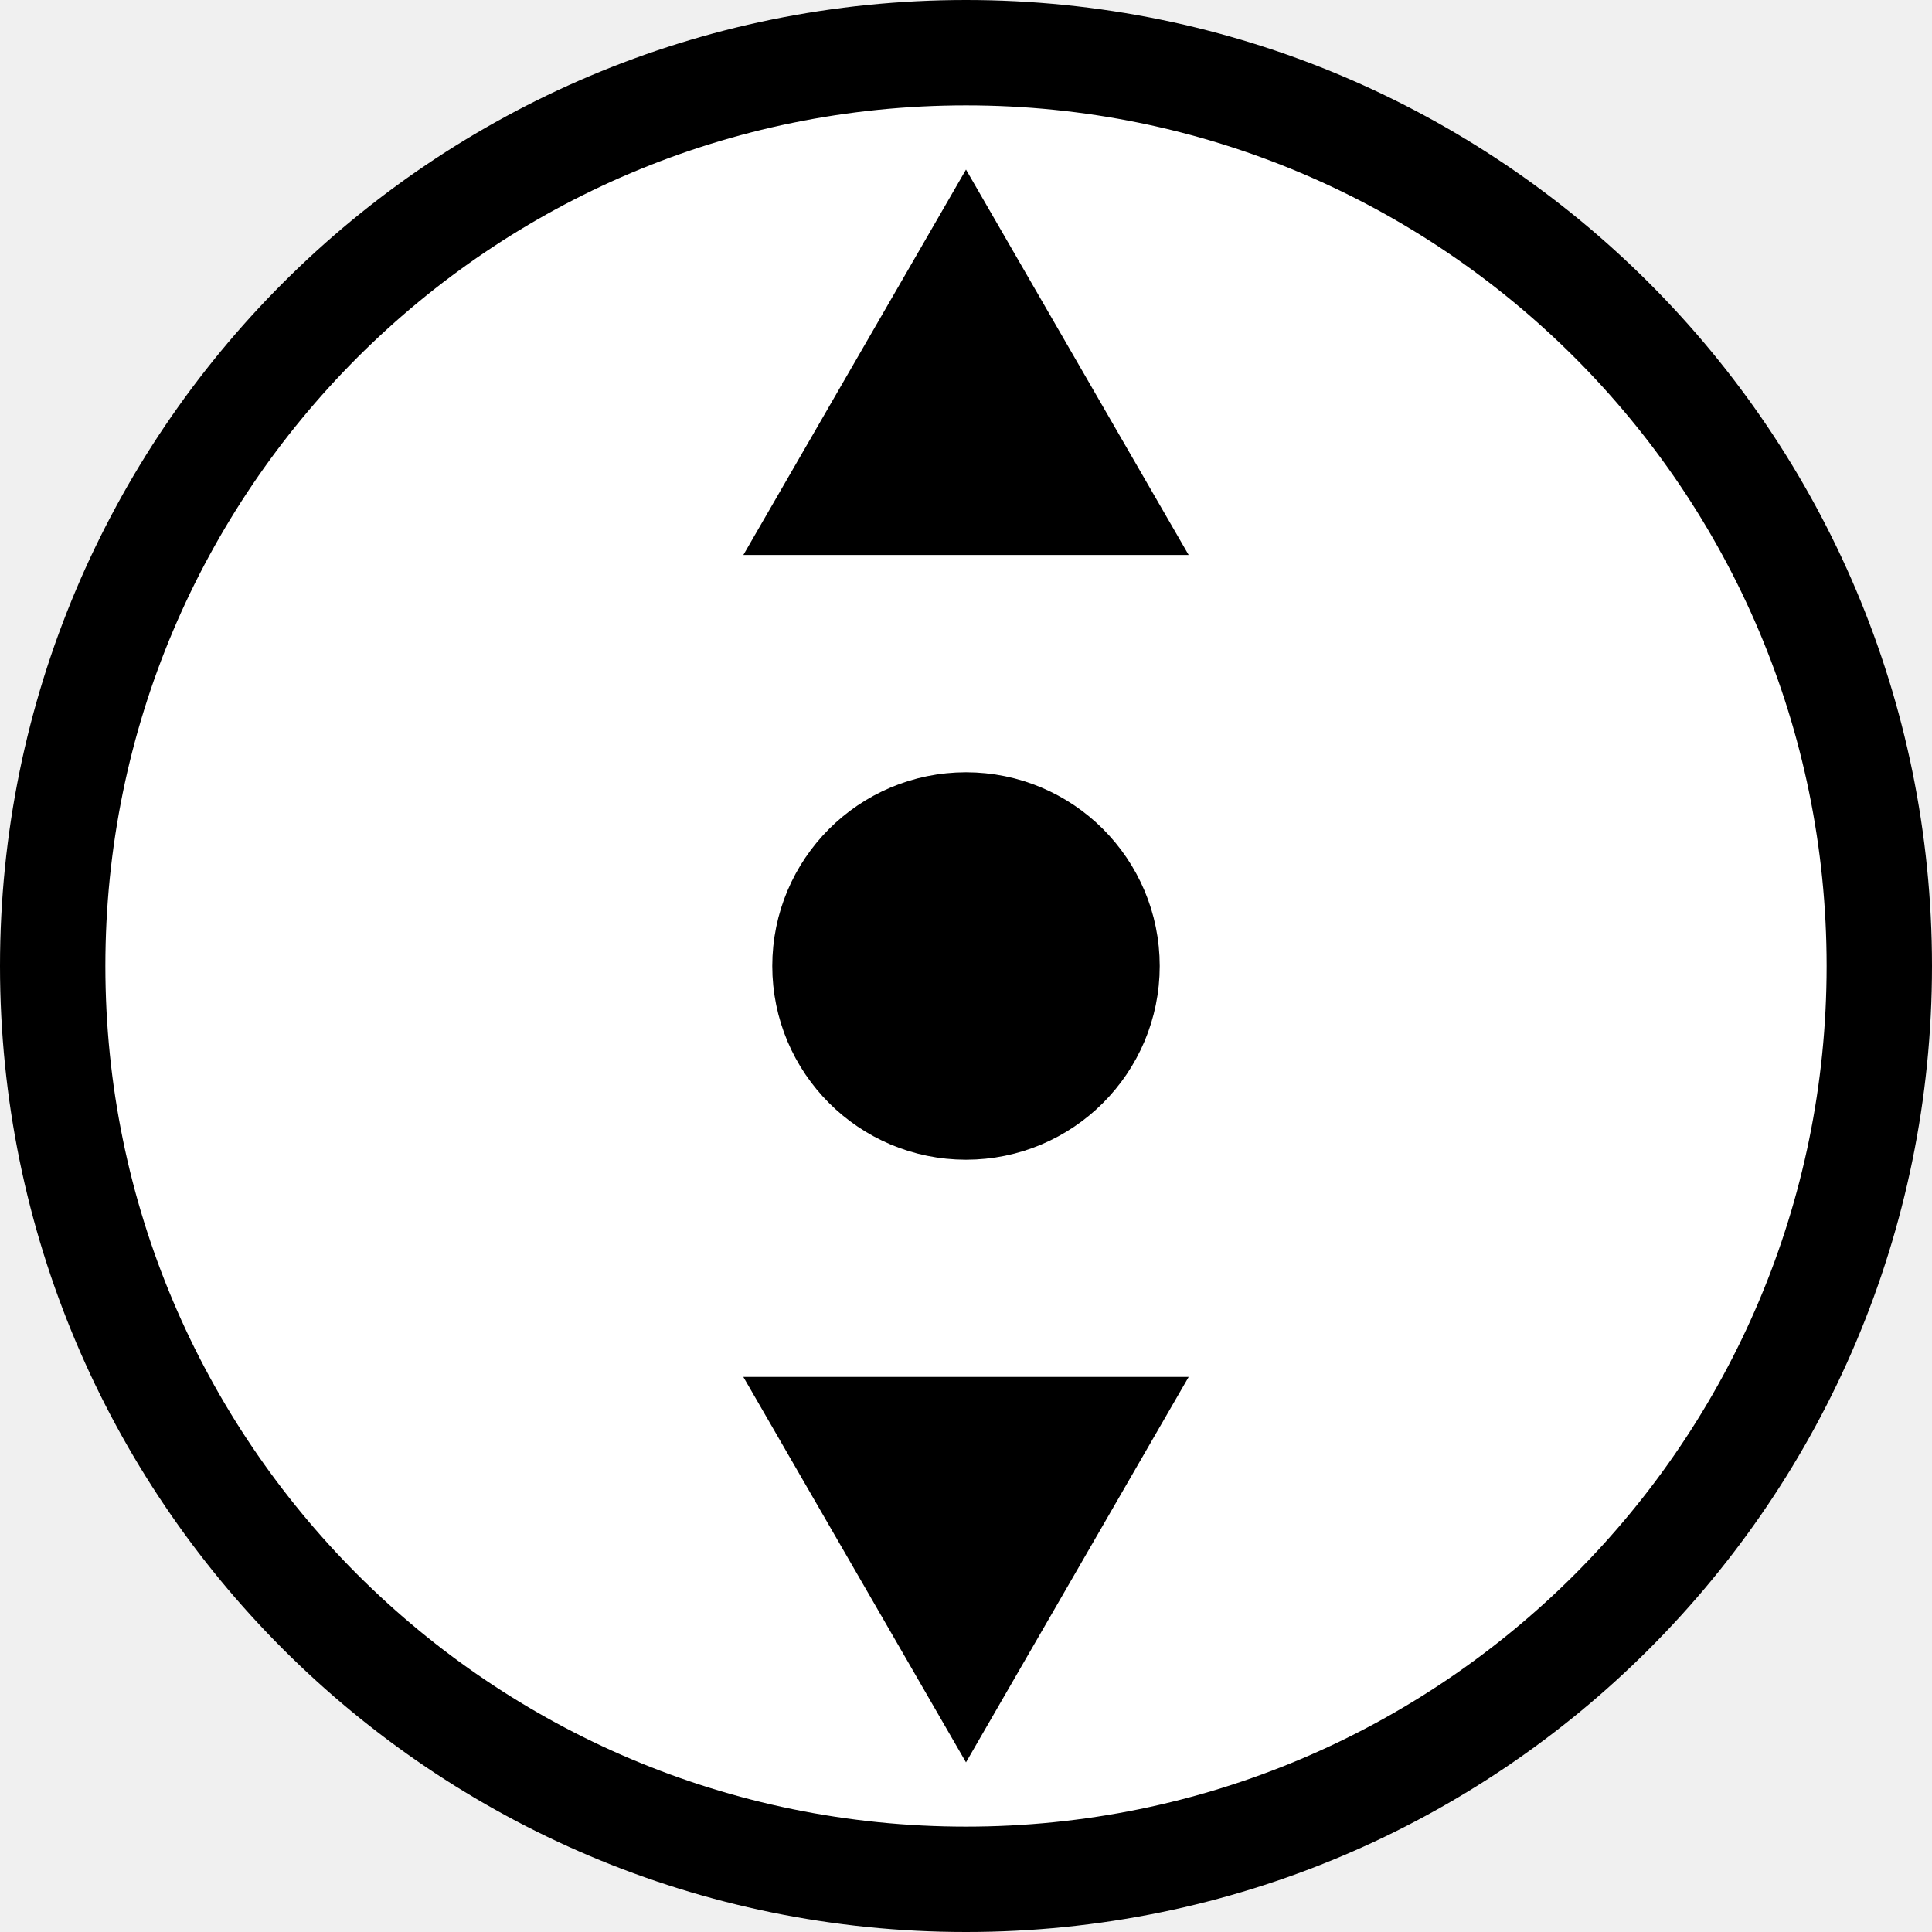
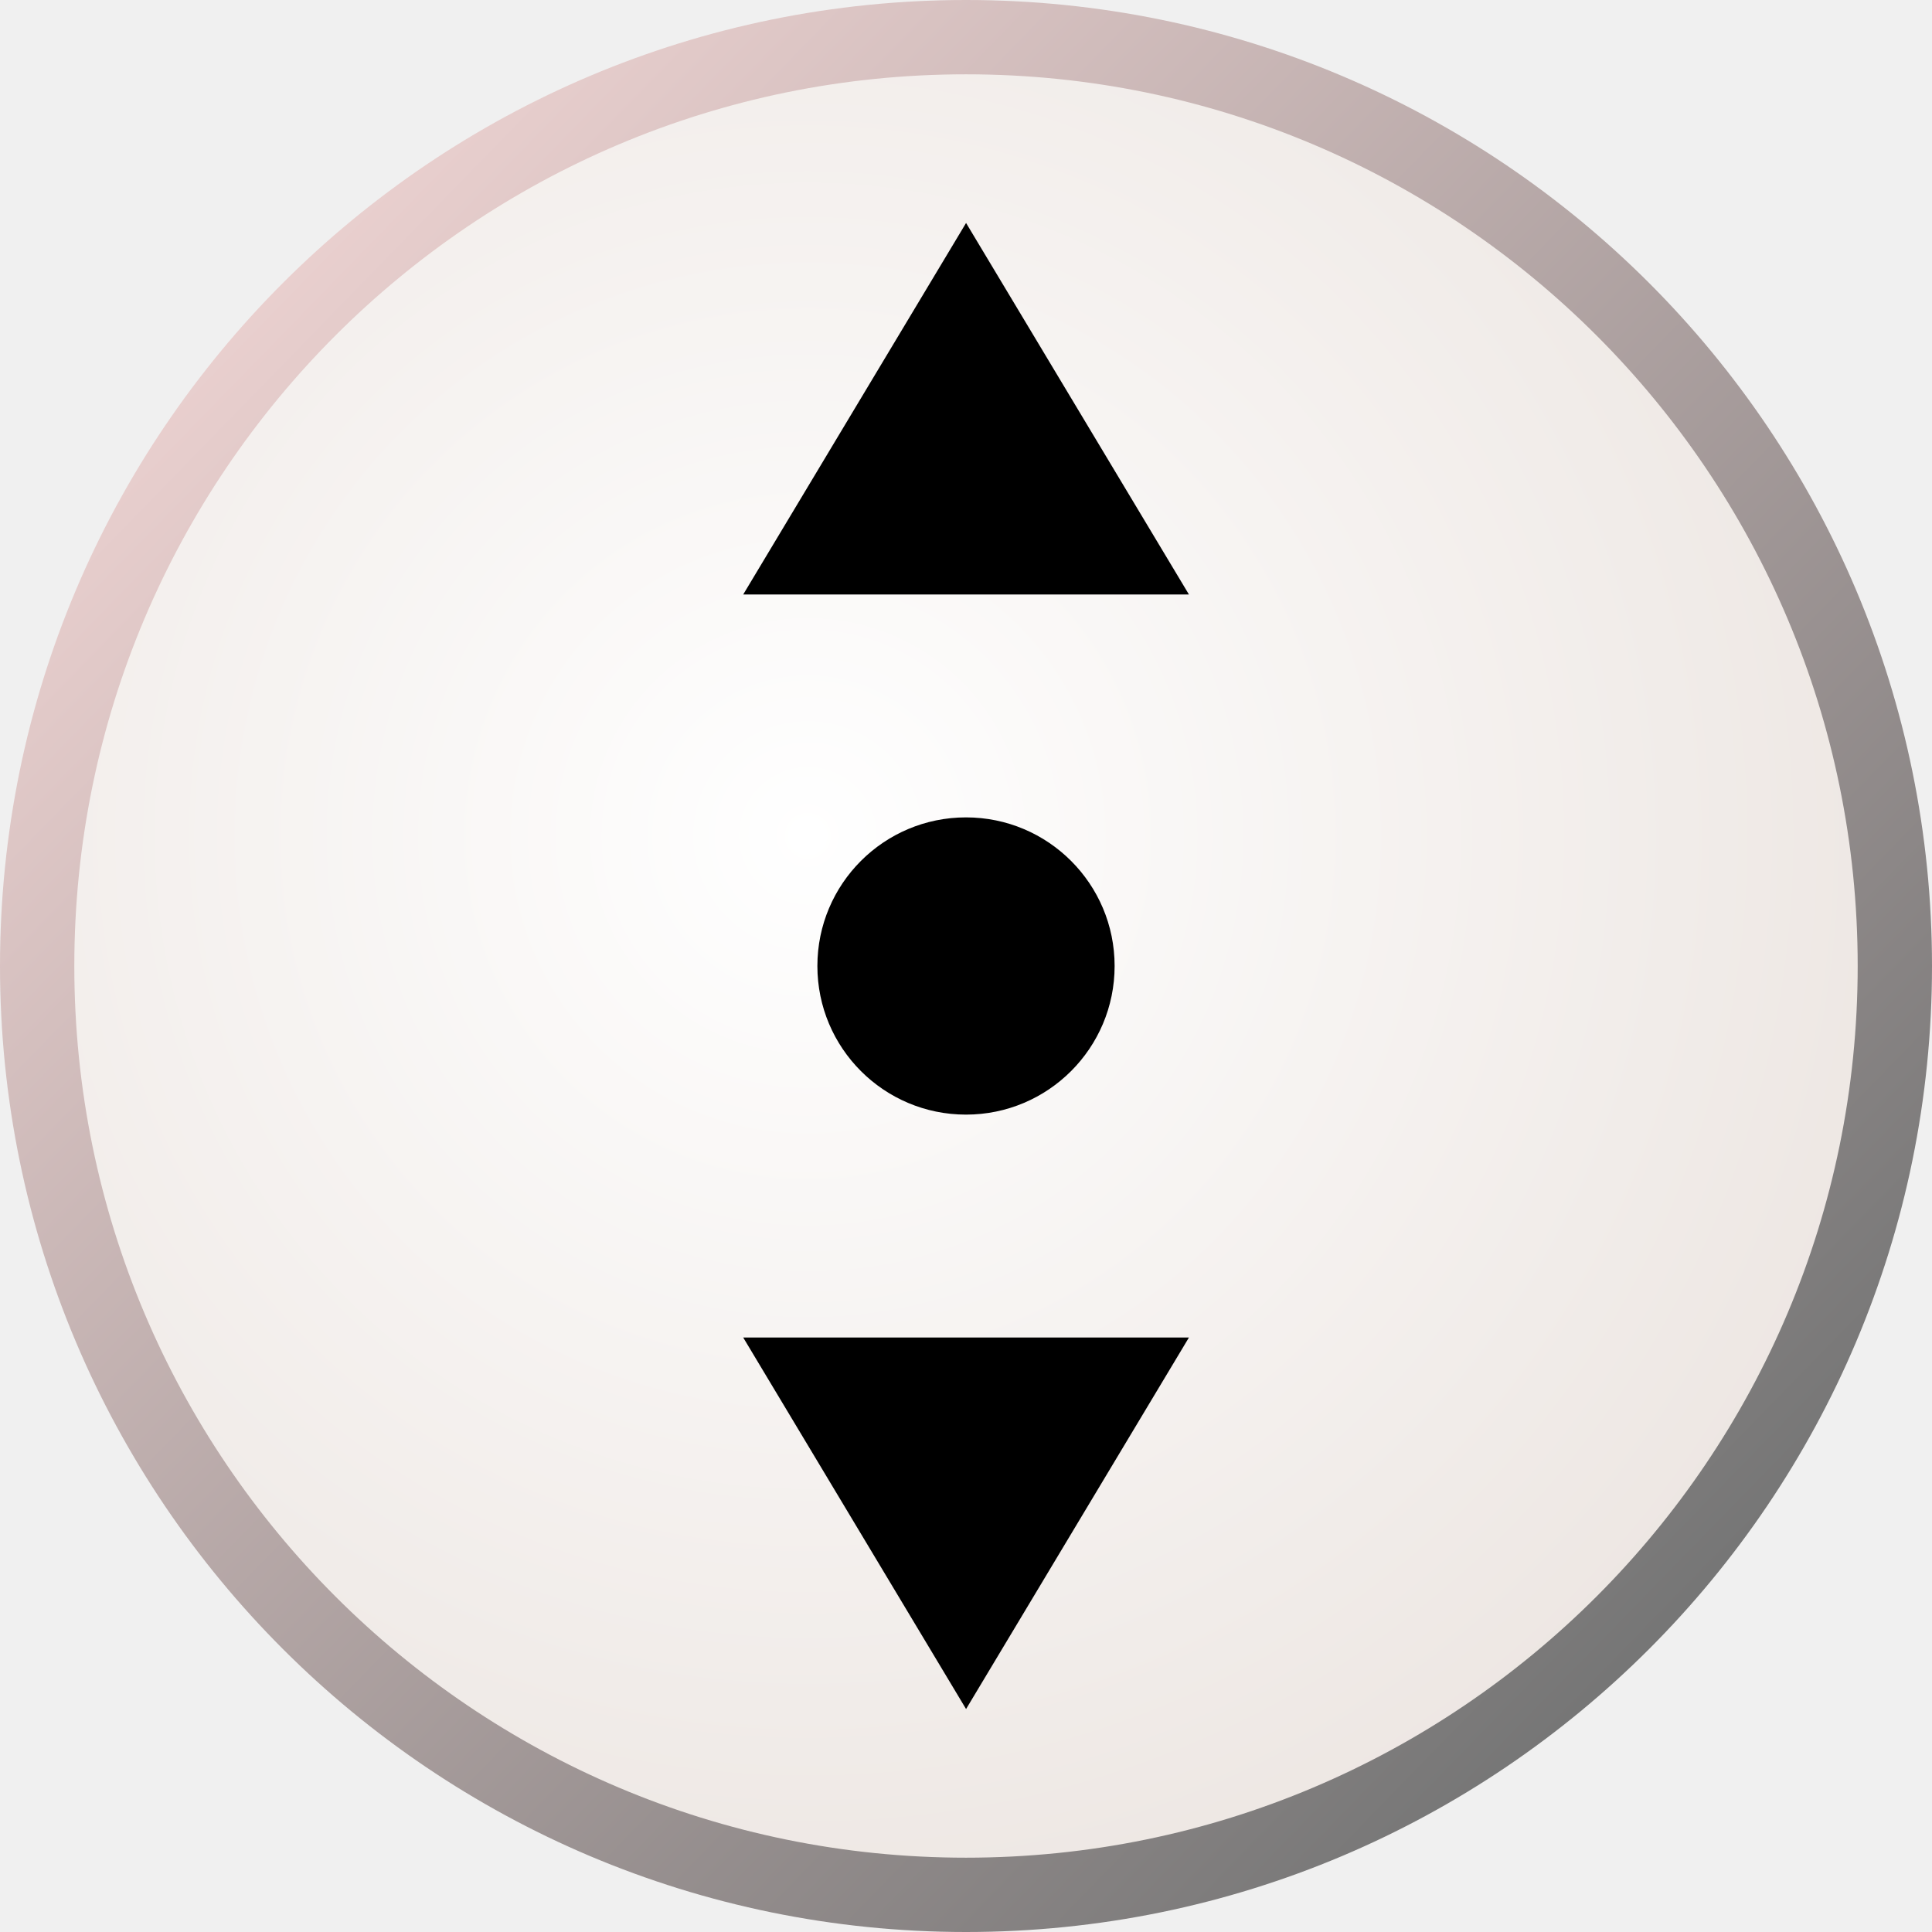
- <svg xmlns="http://www.w3.org/2000/svg" width="26" height="26" viewBox="0 0 26 26" id="svg2" version="1.1">
-   <defs id="defs4" />
-   <g id="layer1" transform="translate(0,-1026.362)">
-     <circle style="fill:#ffffff;fill-opacity:1;stroke:#000000;stroke-width:1.418;stroke-miterlimit:4;stroke-dasharray:none;stroke-opacity:1" id="path4136" cx="13" cy="1039.362" r="12.291" />
-     <path style="fill:#000000;fill-opacity:1;stroke:#000000;stroke-width:2;stroke-miterlimit:4;stroke-dasharray:none;stroke-opacity:1" id="path4140" d="m 14.264,1032.831 -1.264,0 -1.264,0 0.632,-1.094 0.632,-1.094 0.632,1.094 z" />
-     <path style="fill:#000000;fill-opacity:1;stroke:#000000;stroke-width:2;stroke-miterlimit:4;stroke-dasharray:none;stroke-opacity:1" id="path4140-3" d="m -11.736,-1045.892 -1.264,0 -1.264,0 0.632,-1.094 0.632,-1.094 0.632,1.094 z" transform="scale(-1,-1)" />
-     <ellipse style="fill:#000000;fill-opacity:1;stroke:#000000;stroke-width:2;stroke-miterlimit:4;stroke-dasharray:none;stroke-opacity:1" id="path4187" cx="13" cy="1039.362" rx="1.607" ry="1.607" />
-   </g>
+ <svg xmlns="http://www.w3.org/2000/svg" xmlns:xlink="http://www.w3.org/1999/xlink" id="svg2" version="1.1" width="26" height="26" viewBox="0 0 26 26">
+   <defs id="defs6">
+     <linearGradient id="linearGradient6663">
+       <stop style="stop-color:#ead0cf;stop-opacity:1" offset="0" id="stop6665" />
+       <stop style="stop-color:#767676;stop-opacity:1" offset="1" id="stop6667" />
+     </linearGradient>
+     <linearGradient id="linearGradient4545">
+       <stop style="stop-color:#ffffff;stop-opacity:1" offset="0" id="stop4547" />
+       <stop style="stop-color:#e3d9d3;stop-opacity:1" offset="1" id="stop4549" />
+     </linearGradient>
+     <radialGradient xlink:href="#linearGradient4545" id="radialGradient4551" cx="11.254" cy="11.57" fx="11.254" fy="11.57" r="13" gradientUnits="userSpaceOnUse" gradientTransform="matrix(1.80081,0,0,1.80081,-9.391846,-9.585083)" />
+     <linearGradient xlink:href="#linearGradient6663" id="linearGradient6669" x1="3.5" y1="3.75" x2="22.25" y2="22" gradientUnits="userSpaceOnUse" />
+   </defs>
+   <circle style="opacity:1;fill:url(#radialGradient4551);fill-opacity:1;fill-rule:evenodd;stroke:url(#linearGradient6669);stroke-width:1;stroke-miterlimit:4;stroke-dasharray:none;stroke-dashoffset:0;stroke-opacity:1" id="path4234" cx="13" cy="13" r="12.5" />
+   <circle style="opacity:1;fill:#000000;fill-opacity:1;fill-rule:evenodd;stroke:none;stroke-width:0.763;stroke-miterlimit:4;stroke-dasharray:none;stroke-dashoffset:0;stroke-opacity:1" id="path4255" cx="13" cy="13" r="2" />
+   <path style="opacity:1;fill:#000000;fill-opacity:1;fill-rule:evenodd;stroke:none;stroke-width:1;stroke-miterlimit:4;stroke-dasharray:none;stroke-dashoffset:0;stroke-opacity:1" id="path4293" d="m 11.977,5.306 0.598,1.036 0.598,1.036 -1.196,-1e-7 -1.196,0 0.598,-1.036 z" transform="matrix(2.507716,0,0,2.413051,-17.03396,-9.803088)" />
+   <path style="opacity:1;fill:#000000;fill-opacity:1;fill-rule:evenodd;stroke:none;stroke-width:1;stroke-miterlimit:4;stroke-dasharray:none;stroke-dashoffset:0;stroke-opacity:1" id="path4293-6" d="m 11.977,5.306 0.598,1.036 0.598,1.036 -1.196,-1e-7 -1.196,0 0.598,-1.036 z" transform="matrix(2.507716,0,0,-2.413051,-17.03396,35.80309)" />
</svg>
